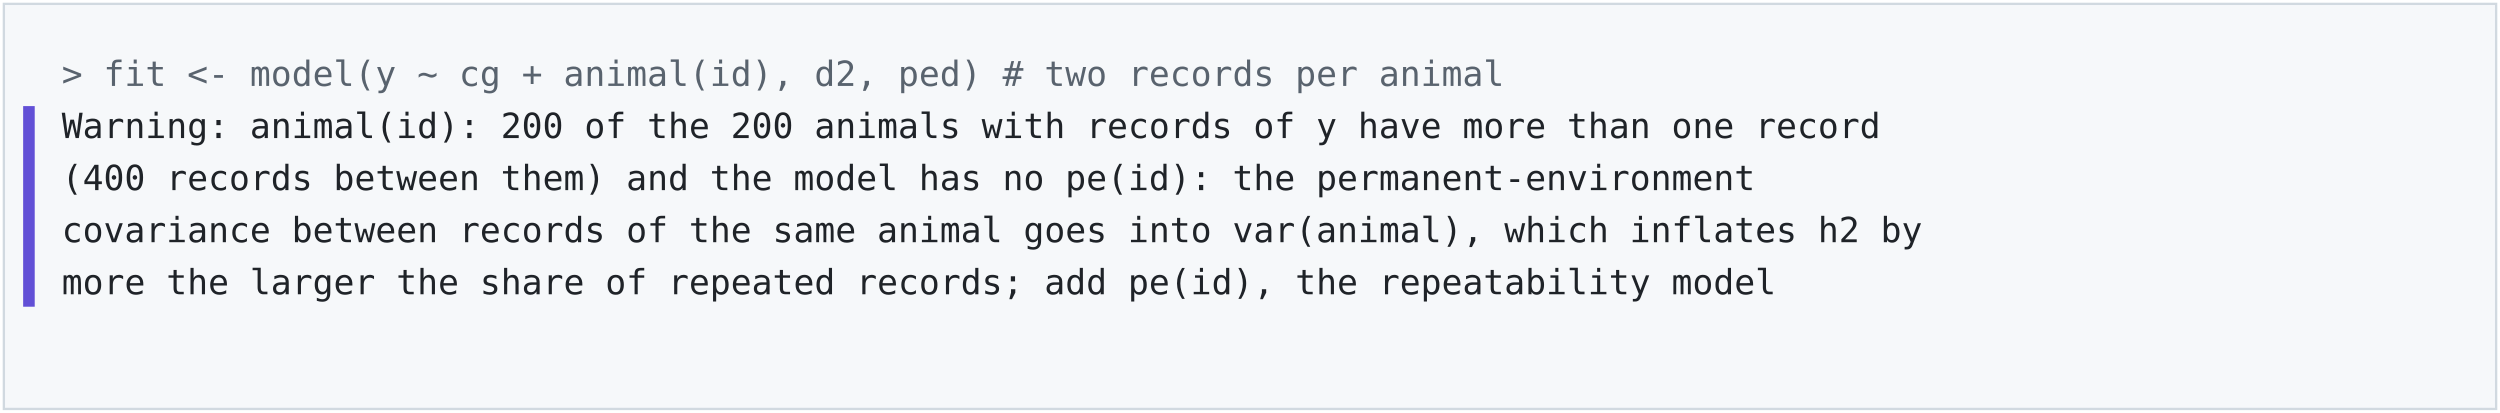
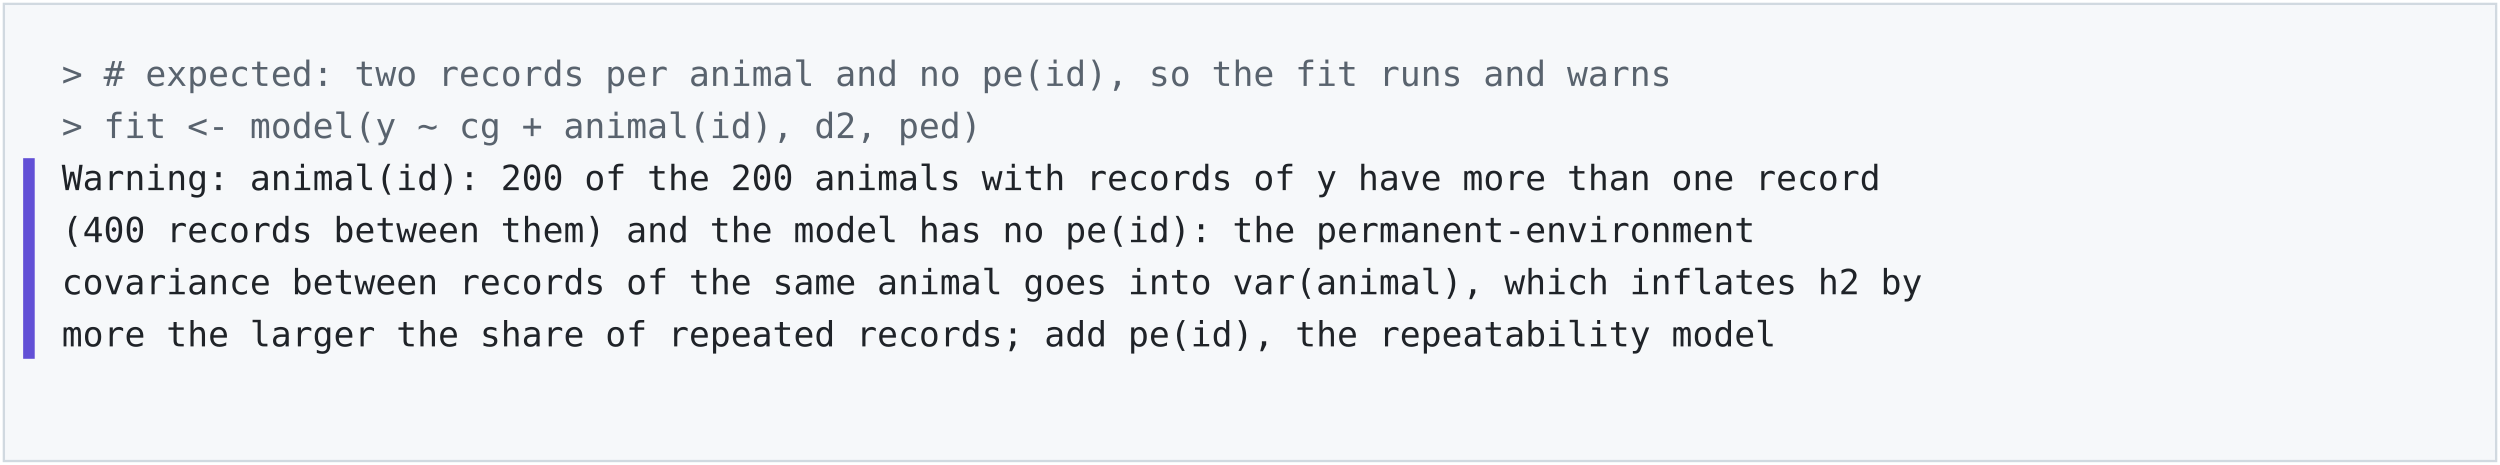
- <svg xmlns="http://www.w3.org/2000/svg" width="648pt" height="107pt" viewBox="0 0 648 107" font-family="Consolas, Menlo, &quot;DejaVu Sans Mono&quot;, &quot;Courier New&quot;, monospace">
+ <svg xmlns="http://www.w3.org/2000/svg" width="648pt" height="120.5pt" viewBox="0 0 648 120.5" font-family="Consolas, Menlo, &quot;DejaVu Sans Mono&quot;, &quot;Courier New&quot;, monospace">
  <style>text { white-space: pre; }</style>
-   <path fill="#f6f8fa" stroke="#d1d9e0" stroke-width="0.6" d="M1 1h646v105h-646Z" />
-   <text fill="#59636e" font-size="9" x="16" y="22.28">&gt; fit &lt;- model(y ~ cg + animal(id), d2, ped)   # two records per animal</text>
+   <path fill="#f6f8fa" stroke="#d1d9e0" stroke-width="0.6" d="M1 1h646v118.5h-646Z" />
+   <g fill="#59636e" font-size="9">
+     <text x="16" y="22.28">&gt; # expected: two records per animal and no pe(id), so the fit runs and warns</text>
+     <text x="16" y="35.78">&gt; fit &lt;- model(y ~ cg + animal(id), d2, ped)</text>
+   </g>
  <g fill="#1f2328" font-size="9">
-     <text x="16" y="35.78">Warning: animal(id): 200 of the 200 animals with records of y have more than one record</text>
-     <text x="16" y="49.28">(400 records between them) and the model has no pe(id): the permanent-environment</text>
-     <text x="16" y="62.78">covariance between records of the same animal goes into var(animal), which inflates h2 by</text>
-     <text x="16" y="76.28">more the larger the share of repeated records; add pe(id), the repeatability model</text>
+     <text x="16" y="49.28">Warning: animal(id): 200 of the 200 animals with records of y have more than one record</text>
+     <text x="16" y="62.78">(400 records between them) and the model has no pe(id): the permanent-environment</text>
+     <text x="16" y="76.28">covariance between records of the same animal goes into var(animal), which inflates h2 by</text>
+     <text x="16" y="89.78">more the larger the share of repeated records; add pe(id), the repeatability model</text>
  </g>
-   <path fill="#6250d6" d="M6 27.5h3v52h-3Z" />
+   <path fill="#6250d6" d="M6 41h3v52h-3Z" />
</svg>
